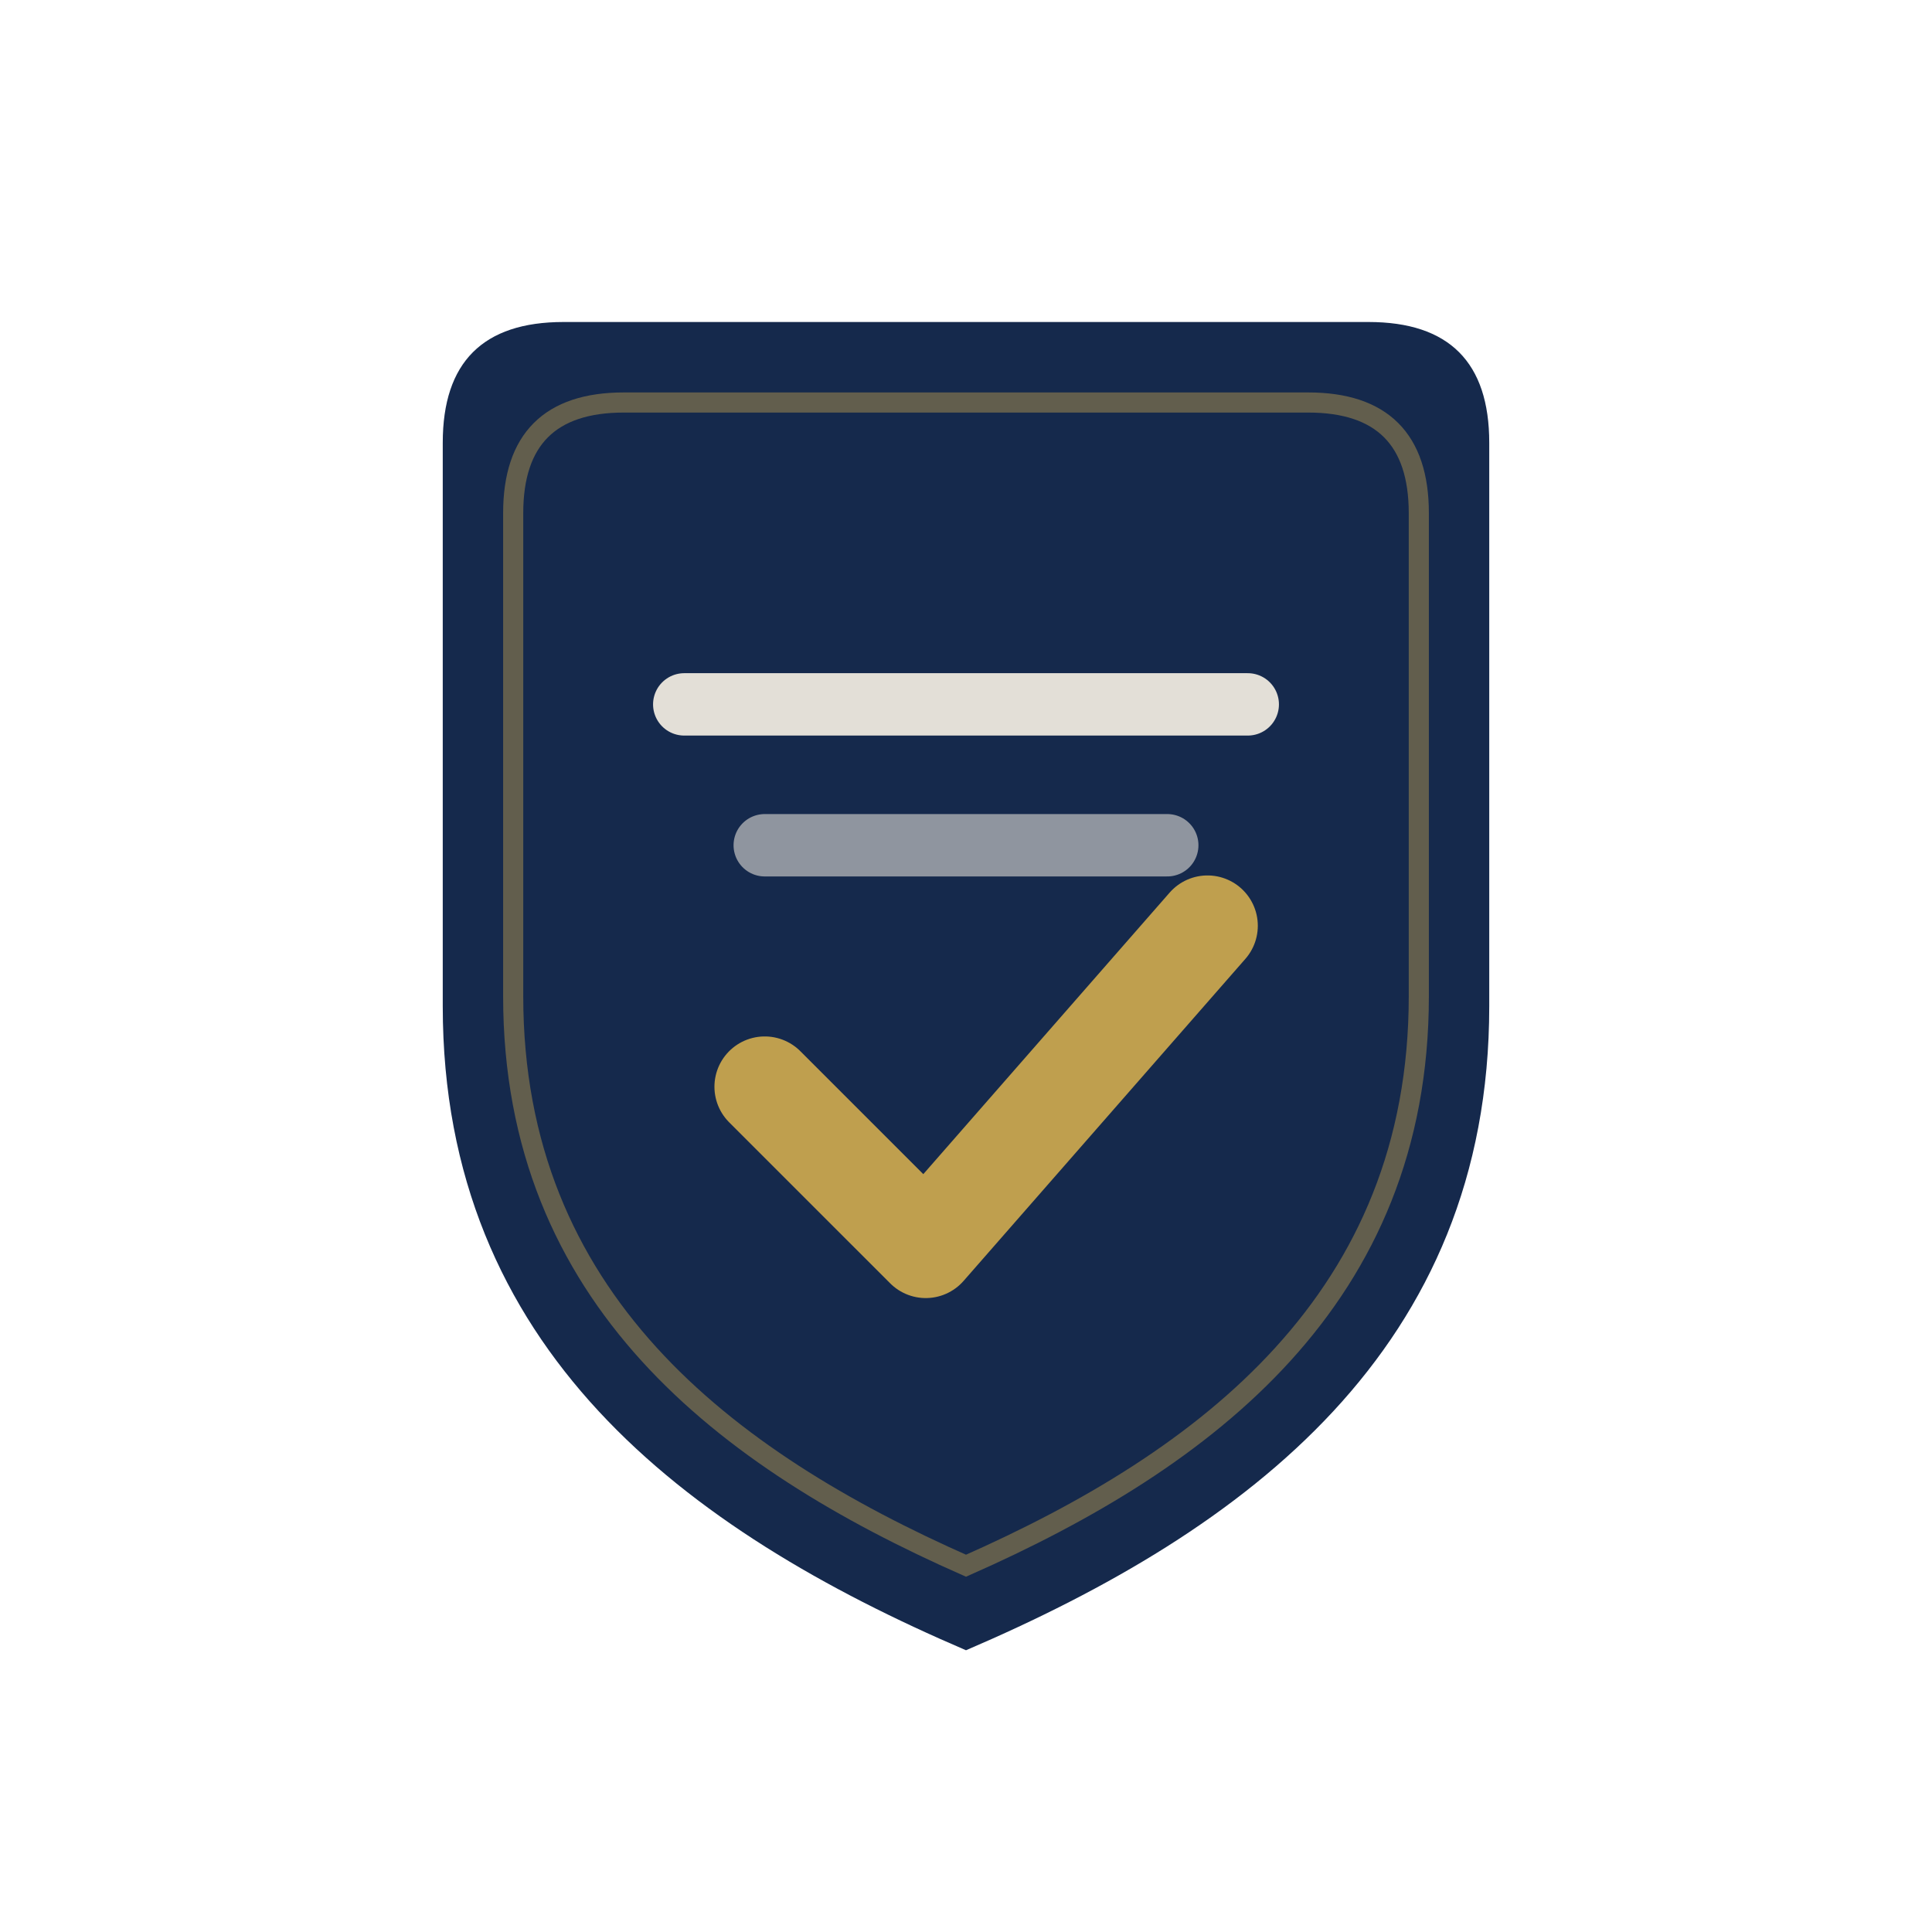
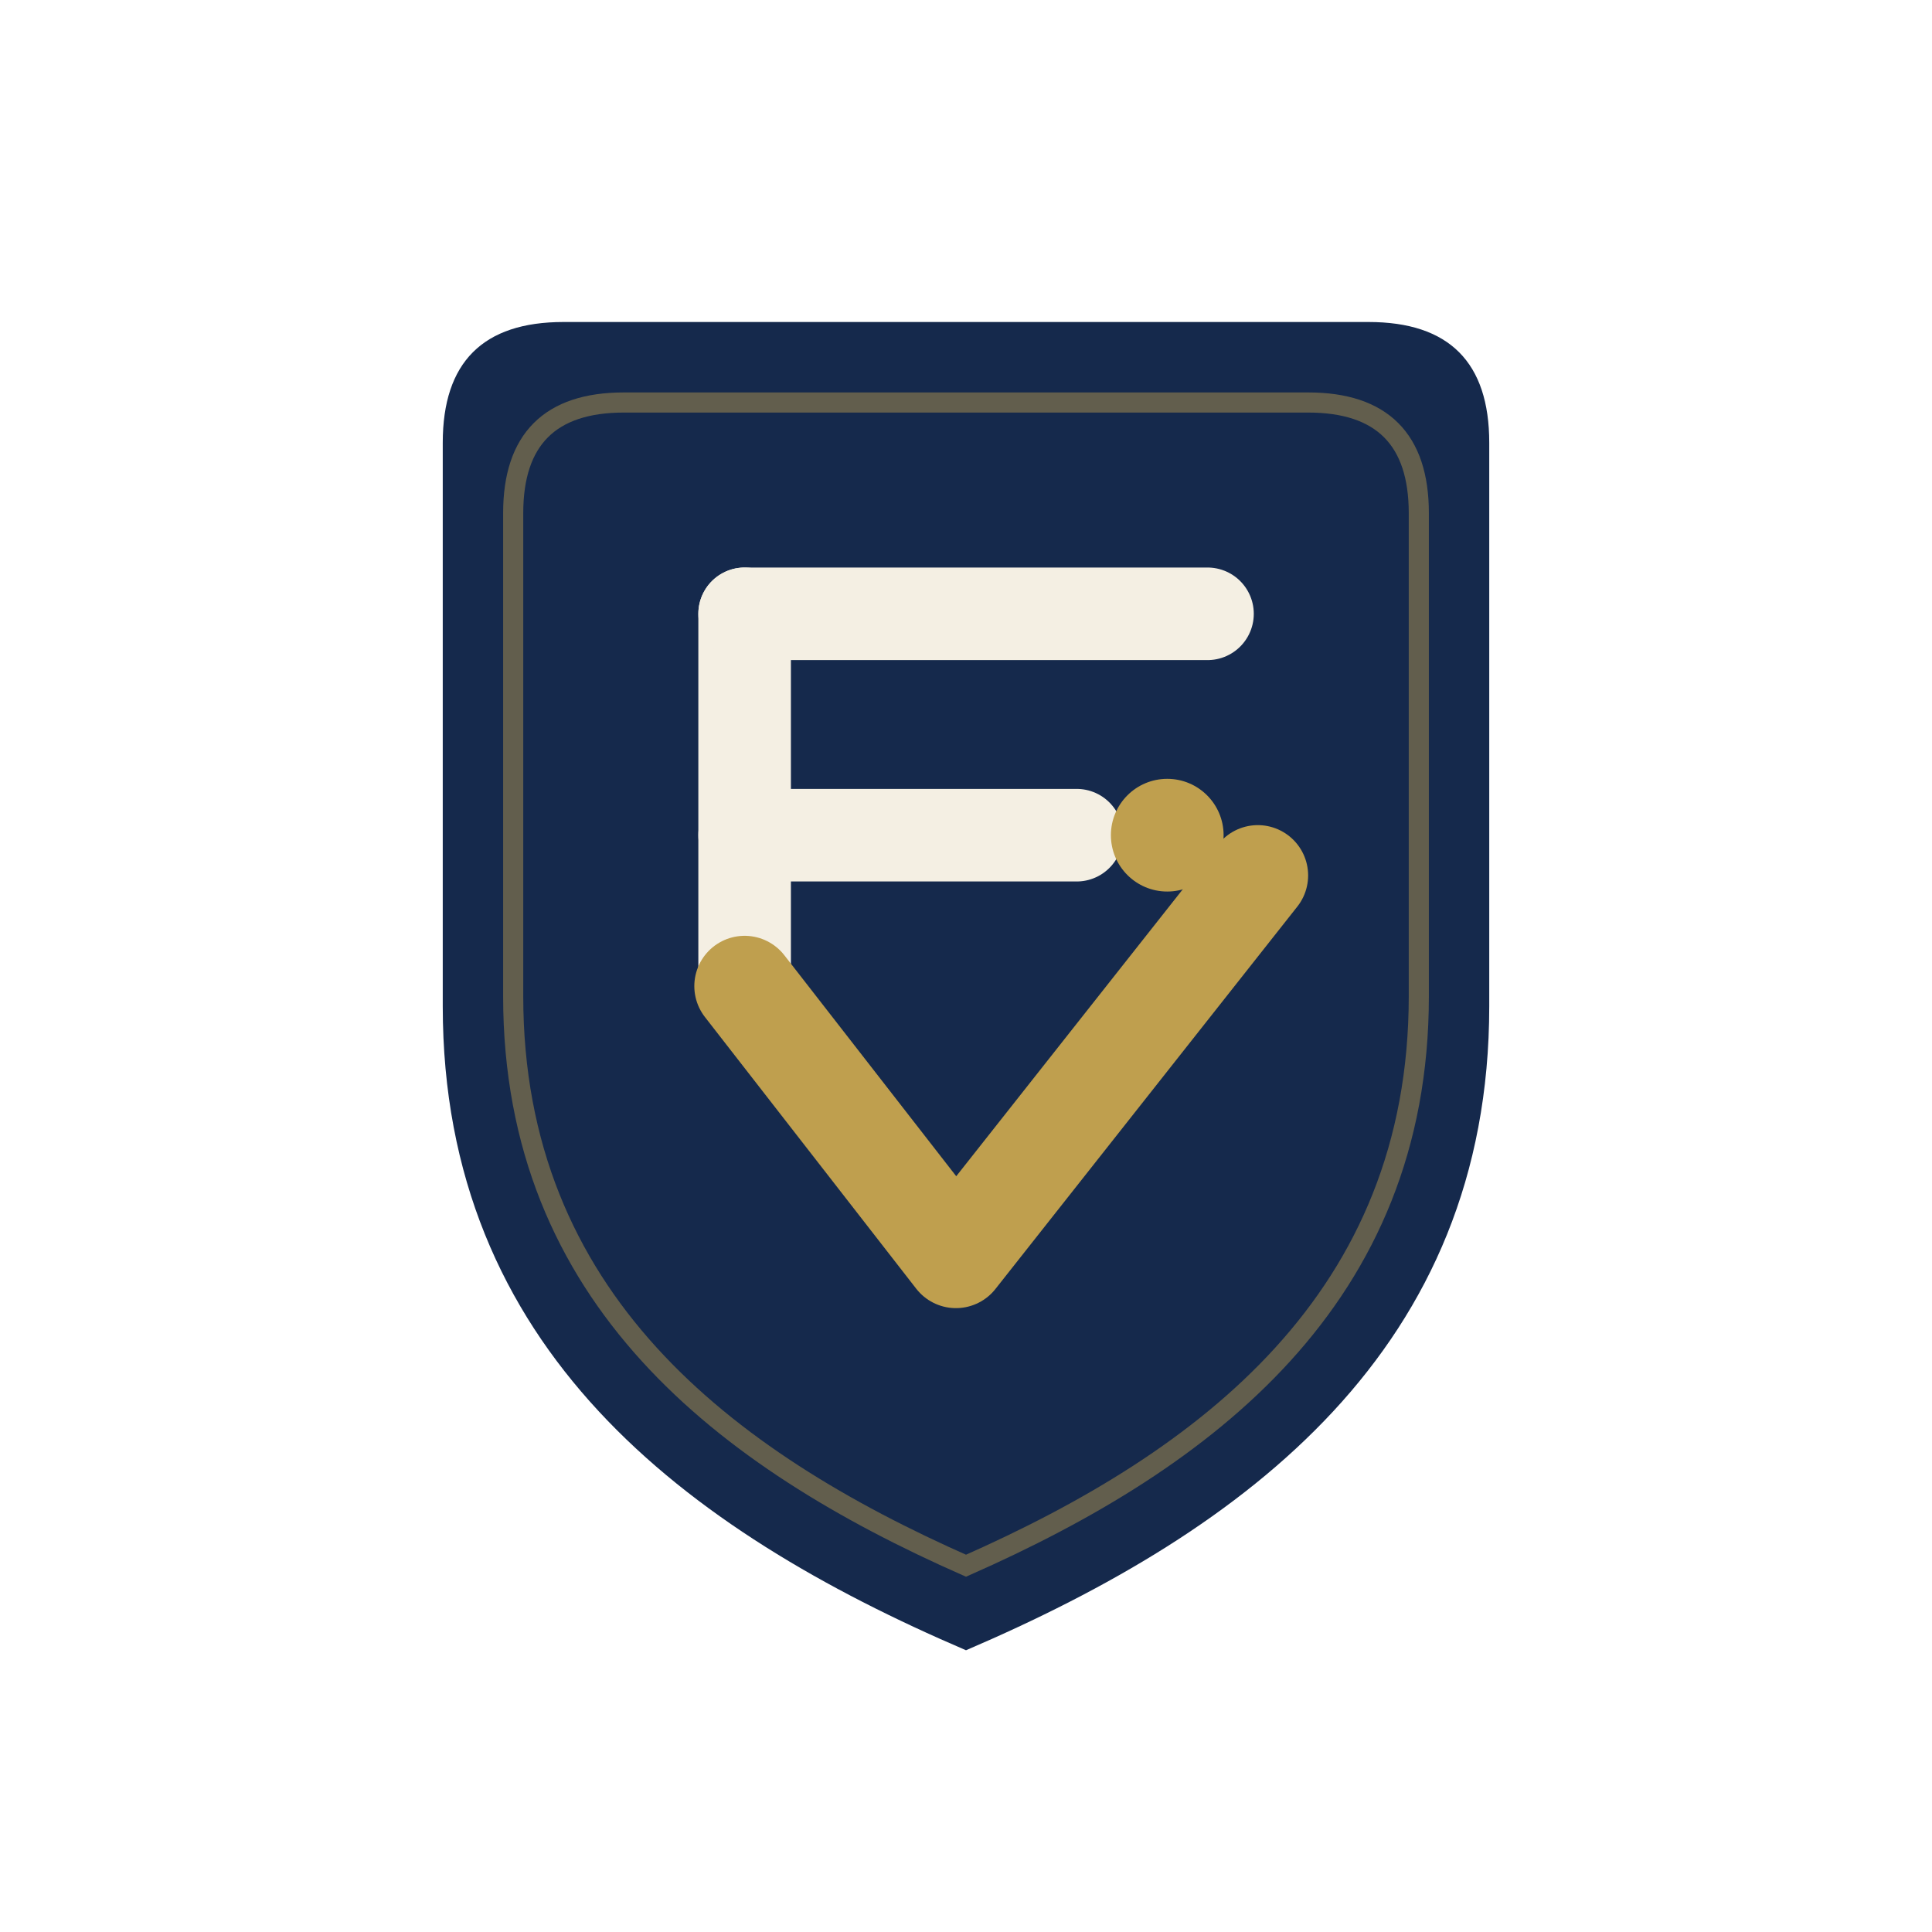
<svg xmlns="http://www.w3.org/2000/svg" role="img" aria-label="Evident Technologies" width="512" height="512" viewBox="0 0 96 96">
  <path d="M28,16 L68,16 Q74,16 74,22 L74,50 C74,67 62,76 48,82 C34,76 22,67 22,50 L22,22 Q22,16 28,16 Z" fill="#15294C" />
  <path d="M31,20 L65,20 Q70.5,20 70.5,25.5 L70.5,49.5 C70.5,64.5 60,72.5 48,77.8 C36,72.5 25.5,64.5 25.5,49.5 L25.5,25.5 Q25.5,20 31,20 Z" fill="none" stroke="#BF9F4E" stroke-width="1" stroke-opacity="0.45" />
-   <line x1="34" y1="35" x2="62" y2="35" stroke="#F4EFE3" stroke-width="3.1" stroke-linecap="round" stroke-opacity="0.92" />
-   <line x1="38" y1="42" x2="58" y2="42" stroke="#F4EFE3" stroke-width="3.1" stroke-linecap="round" stroke-opacity="0.55" />
-   <path d="M38,54 L46,62 L60,46" fill="none" stroke="#BF9F4E" stroke-width="5" stroke-linecap="round" stroke-linejoin="round" />
+   <g fill="none" stroke="#F4EFE3" stroke-width="4.6" stroke-linecap="round" stroke-linejoin="round">
+     <path d="M37,30.5 L37,49" />
+     <path d="M37,30.5 L60,30.5" />
+     <path d="M37,41.5 L53.5,41.5" />
+   </g>
+   <circle cx="58" cy="41.5" r="2.8" fill="#BF9F4E" />
+   <path d="M37,49 L47.5,62.5 L62.5,43.5" fill="none" stroke="#BF9F4E" stroke-width="5" stroke-linecap="round" stroke-linejoin="round" />
</svg>
